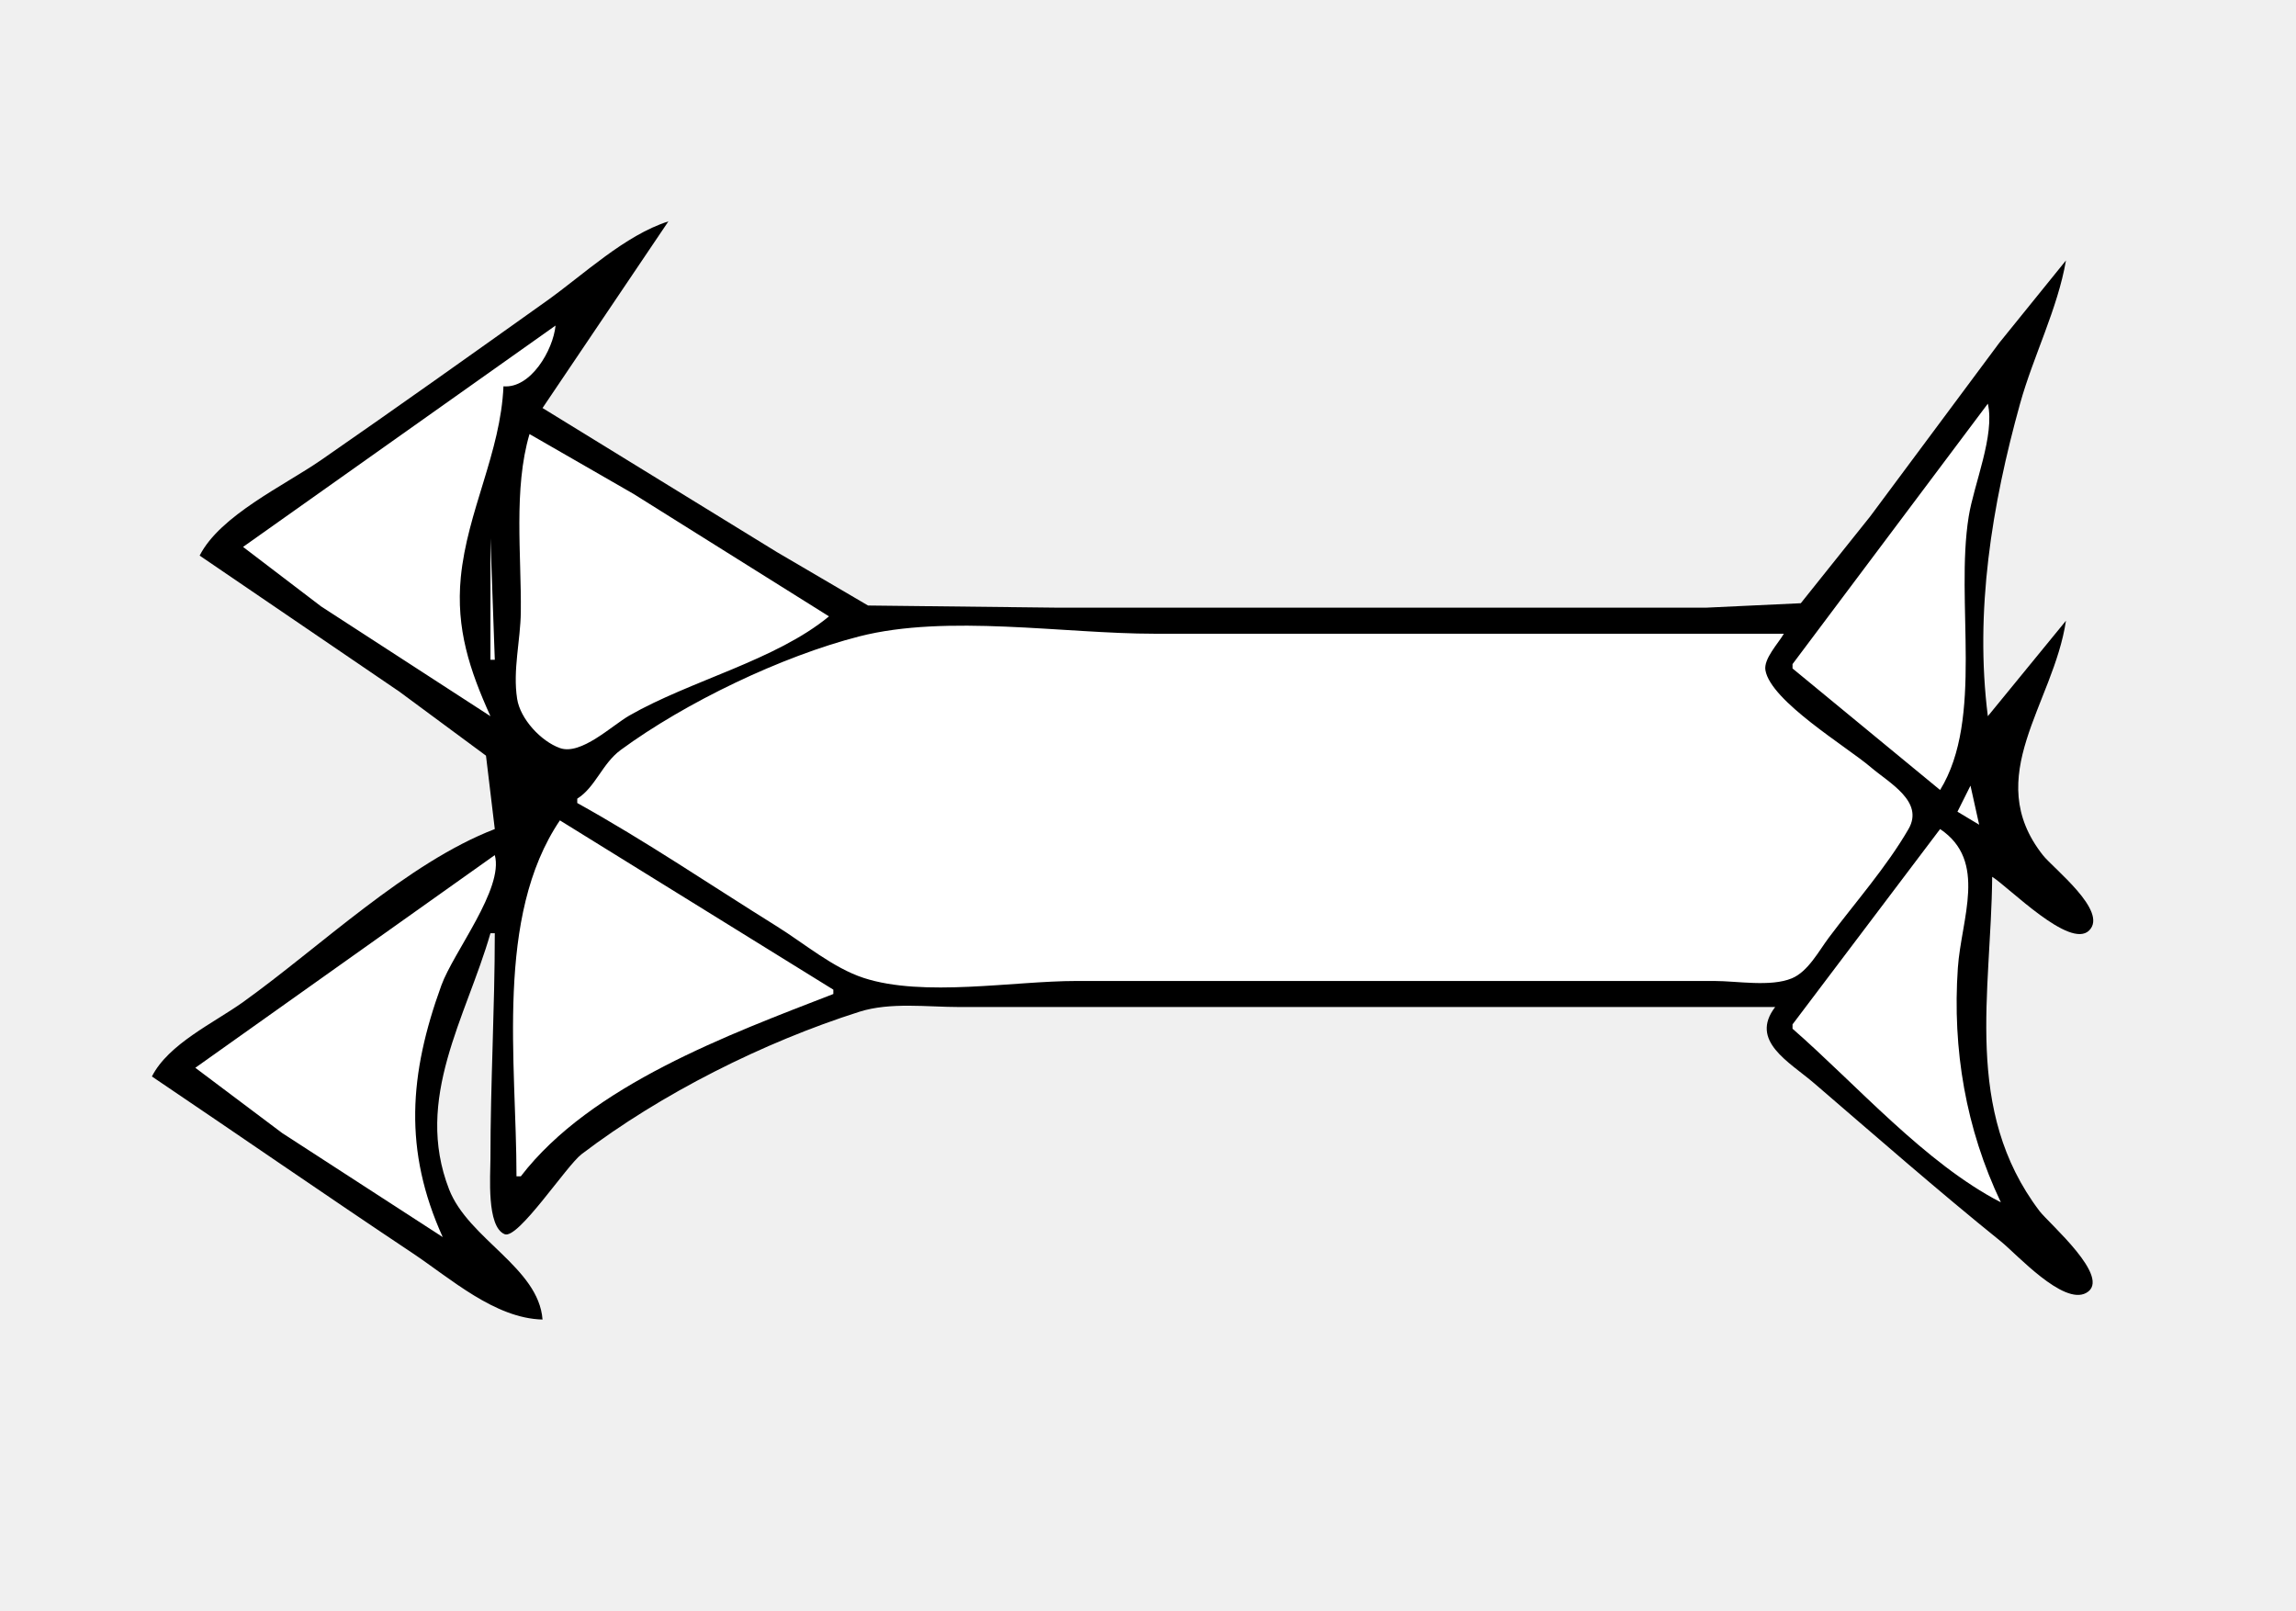
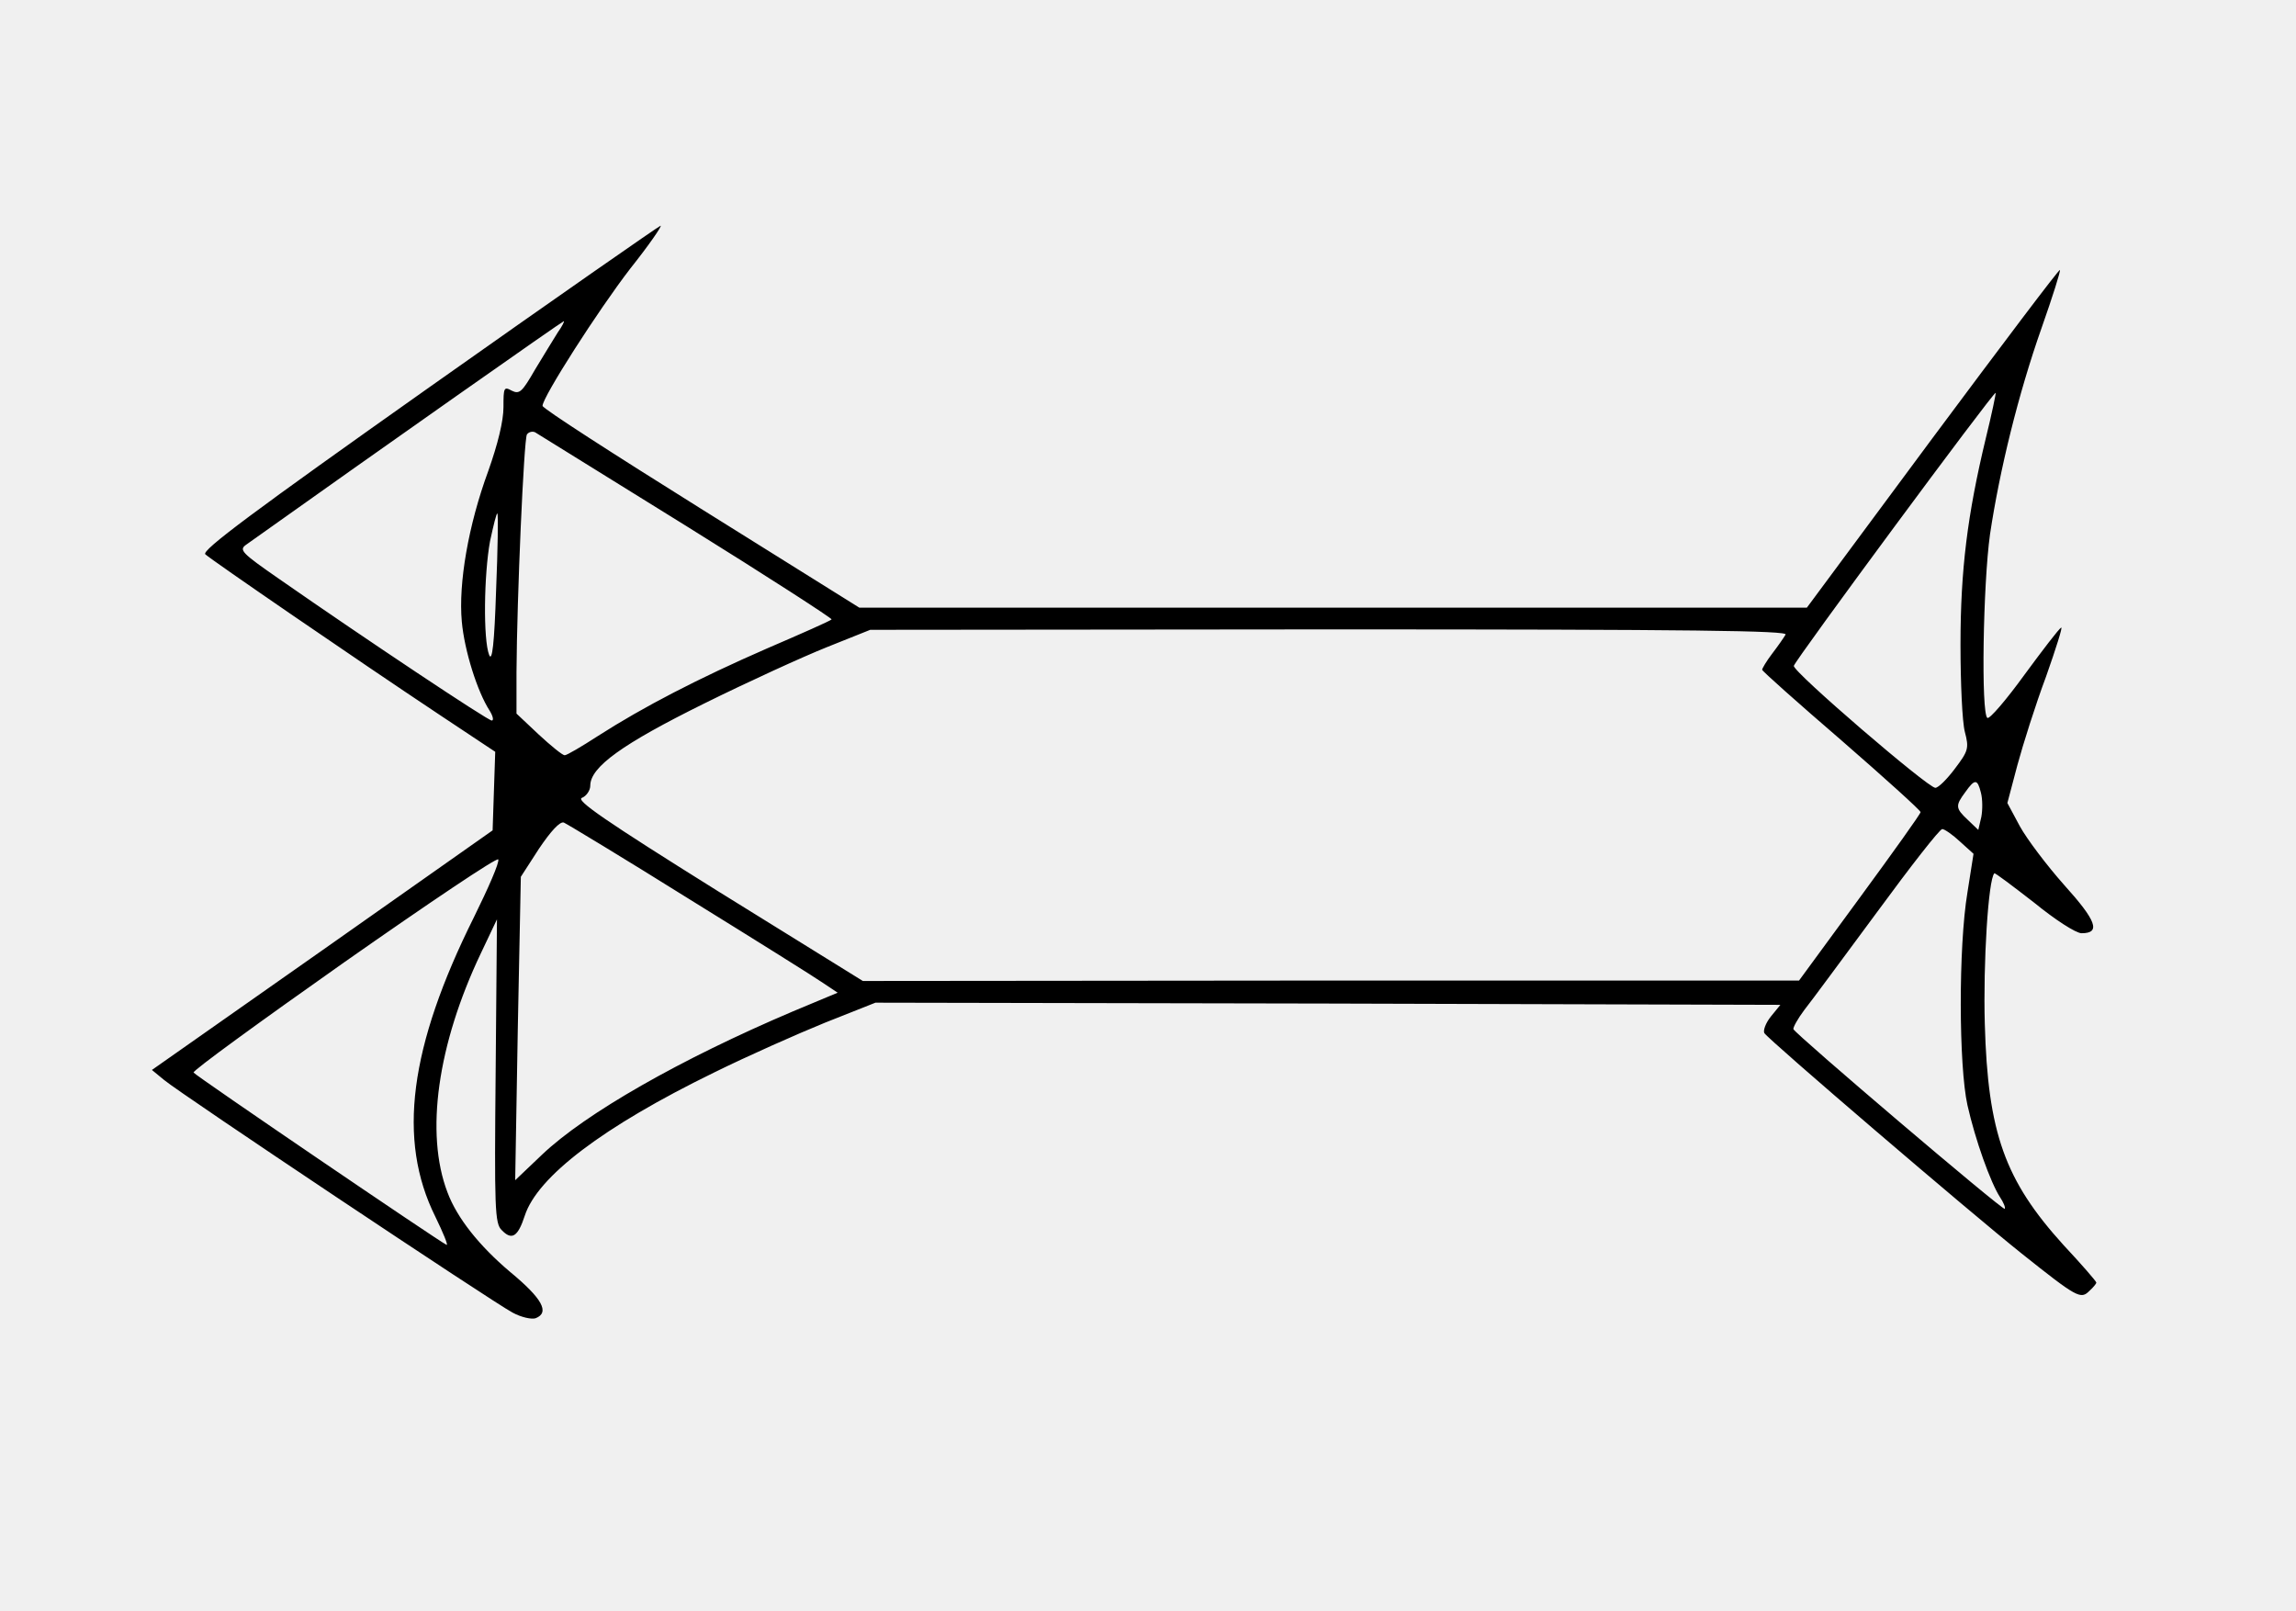
- <svg xmlns="http://www.w3.org/2000/svg" width="529" height="371">
-   <path style="fill:#000000; stroke:none;" d="M46 128L92 159.333L111.972 174.093L114 191C93.776 198.779 73.66 218.227 56 230.86C49.268 235.675 38.816 240.486 35 248C55.03 261.515 74.891 275.261 95 288.667C103.833 294.555 113.999 303.735 125 304C124.098 292.03 107.92 285.456 103.468 274C95.329 253.059 107.402 234.439 113 215L114 215C114 232.391 112.993 249.626 113 267C113.001 270.719 112.052 282.612 116.274 284.338C119.363 285.601 130.512 268.552 134 265.899C152.384 251.913 175.965 240.101 198 233.093C205.107 230.833 213.62 232 221 232L264 232L409 232C403.019 239.811 412.21 244.602 418 249.576C432.241 261.809 446.385 274.214 461 286C464.647 288.941 475.364 300.795 480.664 297.864C486.816 294.462 472.014 281.792 469.9 279C452.245 255.683 458.779 228.654 459 202C462.877 204.423 476.923 218.786 481.353 214.353C485.794 209.908 473.087 200.074 470.669 197C456.443 178.916 473.117 162.247 476 143L458 165C454.941 140.793 458.929 116.368 465.424 93C468.471 82.04 474.083 71.14 476 60L460.626 79L430.873 119L414.907 138.972L393 140L339 140L244 140L200 139.501L179 127.192L125 94L154 51C143.951 54.208 134.553 63.196 126 69.291C108.73 81.597 91.434 93.902 74 105.975C65.553 111.825 50.708 118.729 46 128z" />
-   <path style="fill:#ffffff; stroke:none;" d="M128 75L56 126L74 139.72L113 165C108.208 154.405 105.024 144.838 106.17 133C107.64 117.804 115.344 104.287 116 89C122.253 89.536 127.427 80.724 128 75M458 93L413 153L413 154L447 182C457.138 165.555 450.424 138.7 453.59 119C454.796 111.495 459.665 100.286 458 93M122 100C118.28 112.585 120.151 127.945 119.996 141C119.917 147.627 118.114 154.351 119.148 161C119.866 165.617 124.604 170.761 129 172.339C133.85 174.079 140.967 167.166 145 164.85C159.054 156.783 178.705 152.149 191 142L146 113.808L122 100M114 120L115 121L114 120M113 124L113 152L114 152L113 124M133 184L133 185C148.722 193.72 163.739 203.919 179 213.424C185.267 217.327 191.942 223 199 225.301C212.792 229.796 233.495 226 248 226L356 226L395 226C400.227 226 407.935 227.416 412.826 225.397C416.576 223.848 419.046 219.104 421.373 216C427.439 207.912 434.66 199.744 439.721 191.001C443.396 184.652 435.243 180.361 431 176.729C425.572 172.083 407.977 161.54 406.755 154.41C406.303 151.768 409.76 148.177 411 146L266 146C245.13 146 218.196 141.442 198 146.61C180.074 151.196 157.886 161.851 143.004 172.785C138.744 175.916 137.198 181.367 133 184M454 181L451 187L456 190L454 181M129 189C114.004 211.228 119 244.663 119 271L120 271C136.128 250.008 168.025 238.299 192 229L192 228L129 189M447 191L413 236L413 237C427.777 249.909 443.551 267.996 461 277C452.931 260.033 449.803 241.782 451.09 223C451.869 211.614 457.997 198.361 447 191M114 197L45 246L65 261.025L102 285C92.948 264.988 94.255 247.481 101.695 227C104.489 219.311 116.123 204.742 114 197z" />
+ <svg xmlns="http://www.w3.org/2000/svg" version="1.0" width="529pt" height="371pt" viewBox="0 0 529 371" preserveAspectRatio="xMidYMid meet">
+   <g transform="translate(0,371) scale(0.1,-0.1)" fill="#000000" stroke="none">
+     <path d="M988 2817 c-406 -287 -524 -375 -515 -384 14 -13 346 -241 540 -370 l128 -85 -3 -90 -3 -91 -392 -276 -393 -276 28 -23 c38 -32 759 -513 803 -536 20 -11 44 -16 53 -13 33 13 16 45 -59 107 -71 60 -122 124 -144 183 -52 136 -23 341 77 551 l37 78 -3 -349 c-3 -317 -2 -352 14 -367 23 -24 37 -16 53 33 29 90 180 205 436 330 77 38 192 89 256 115 l116 46 1042 -2 1043 -3 -22 -27 c-12 -15 -18 -32 -15 -38 9 -15 475 -414 593 -508 128 -102 136 -106 156 -86 9 8 16 17 16 19 0 3 -34 42 -76 87 -135 149 -174 258 -181 509 -4 140 8 333 22 347 1 2 42 -29 91 -67 49 -40 97 -71 110 -71 45 0 34 29 -40 111 -40 45 -86 106 -102 135 l-29 54 23 87 c13 48 42 140 66 204 23 65 39 116 35 113 -5 -2 -43 -52 -85 -109 -42 -58 -80 -102 -85 -99 -15 9 -10 309 6 423 22 147 65 323 119 476 25 71 44 131 42 133 -2 2 -134 -173 -294 -388 l-289 -390 -1092 0 -1091 0 -365 228 c-200 125 -365 231 -365 237 0 20 128 220 202 316 43 54 74 99 70 99 -4 -1 -244 -168 -534 -373z m297 127 c-9 -15 -33 -53 -52 -85 -30 -52 -36 -58 -54 -49 -18 10 -19 7 -19 -38 0 -32 -13 -85 -35 -147 -46 -125 -69 -259 -61 -347 6 -67 36 -162 64 -205 8 -13 10 -23 5 -23 -9 0 -290 187 -491 327 -85 59 -92 66 -75 78 319 227 729 515 732 515 2 0 -4 -12 -14 -26z m3290 -245 c-42 -175 -58 -302 -58 -474 0 -88 4 -178 10 -201 10 -38 8 -44 -23 -85 -18 -24 -38 -44 -45 -44 -17 0 -329 268 -326 281 2 12 461 633 465 629 1 -1 -9 -49 -23 -106z m-2992 -202 c185 -115 335 -212 333 -214 -2 -3 -70 -33 -149 -67 -158 -69 -284 -134 -390 -202 -37 -24 -71 -44 -76 -44 -5 0 -32 22 -60 48 l-51 48 0 95 c1 172 17 536 24 548 4 6 13 8 19 5 7 -4 164 -102 350 -217z m-440 -147 c-4 -123 -9 -166 -16 -149 -14 36 -12 185 2 262 8 37 15 66 17 64 2 -2 1 -82 -3 -177z m2971 -102 c-4 -7 -18 -27 -31 -44 -13 -17 -23 -34 -23 -37 0 -3 82 -76 183 -163 100 -87 182 -161 182 -165 0 -4 -63 -92 -140 -197 l-140 -191 -1079 0 -1078 -1 -334 207 c-261 163 -329 210 -313 215 10 4 19 17 19 28 0 43 74 96 262 189 101 50 228 108 283 130 l100 40 1058 1 c844 0 1057 -3 1051 -12z m450 -364 c4 -15 4 -40 1 -56 l-7 -30 -24 23 c-29 27 -29 33 -6 64 22 31 28 31 36 -1z m-2975 -246 c152 -94 291 -181 308 -193 l33 -22 -103 -43 c-259 -110 -478 -235 -578 -330 l-62 -59 6 349 7 350 42 65 c27 40 48 63 57 60 7 -3 138 -82 290 -177z m2927 133 l31 -28 -14 -89 c-21 -126 -20 -400 0 -490 18 -80 53 -178 75 -212 8 -12 13 -24 11 -27 -5 -4 -482 402 -487 414 -1 4 10 24 25 44 16 20 91 122 168 226 77 105 144 191 150 191 5 0 24 -13 41 -29z m-3424 -174 c-149 -299 -177 -513 -89 -690 18 -37 30 -66 26 -65 -13 5 -579 390 -583 397 -3 4 154 118 347 254 194 136 353 243 355 237 3 -7 -23 -66 -56 -133z" />
+   </g>
</svg>
